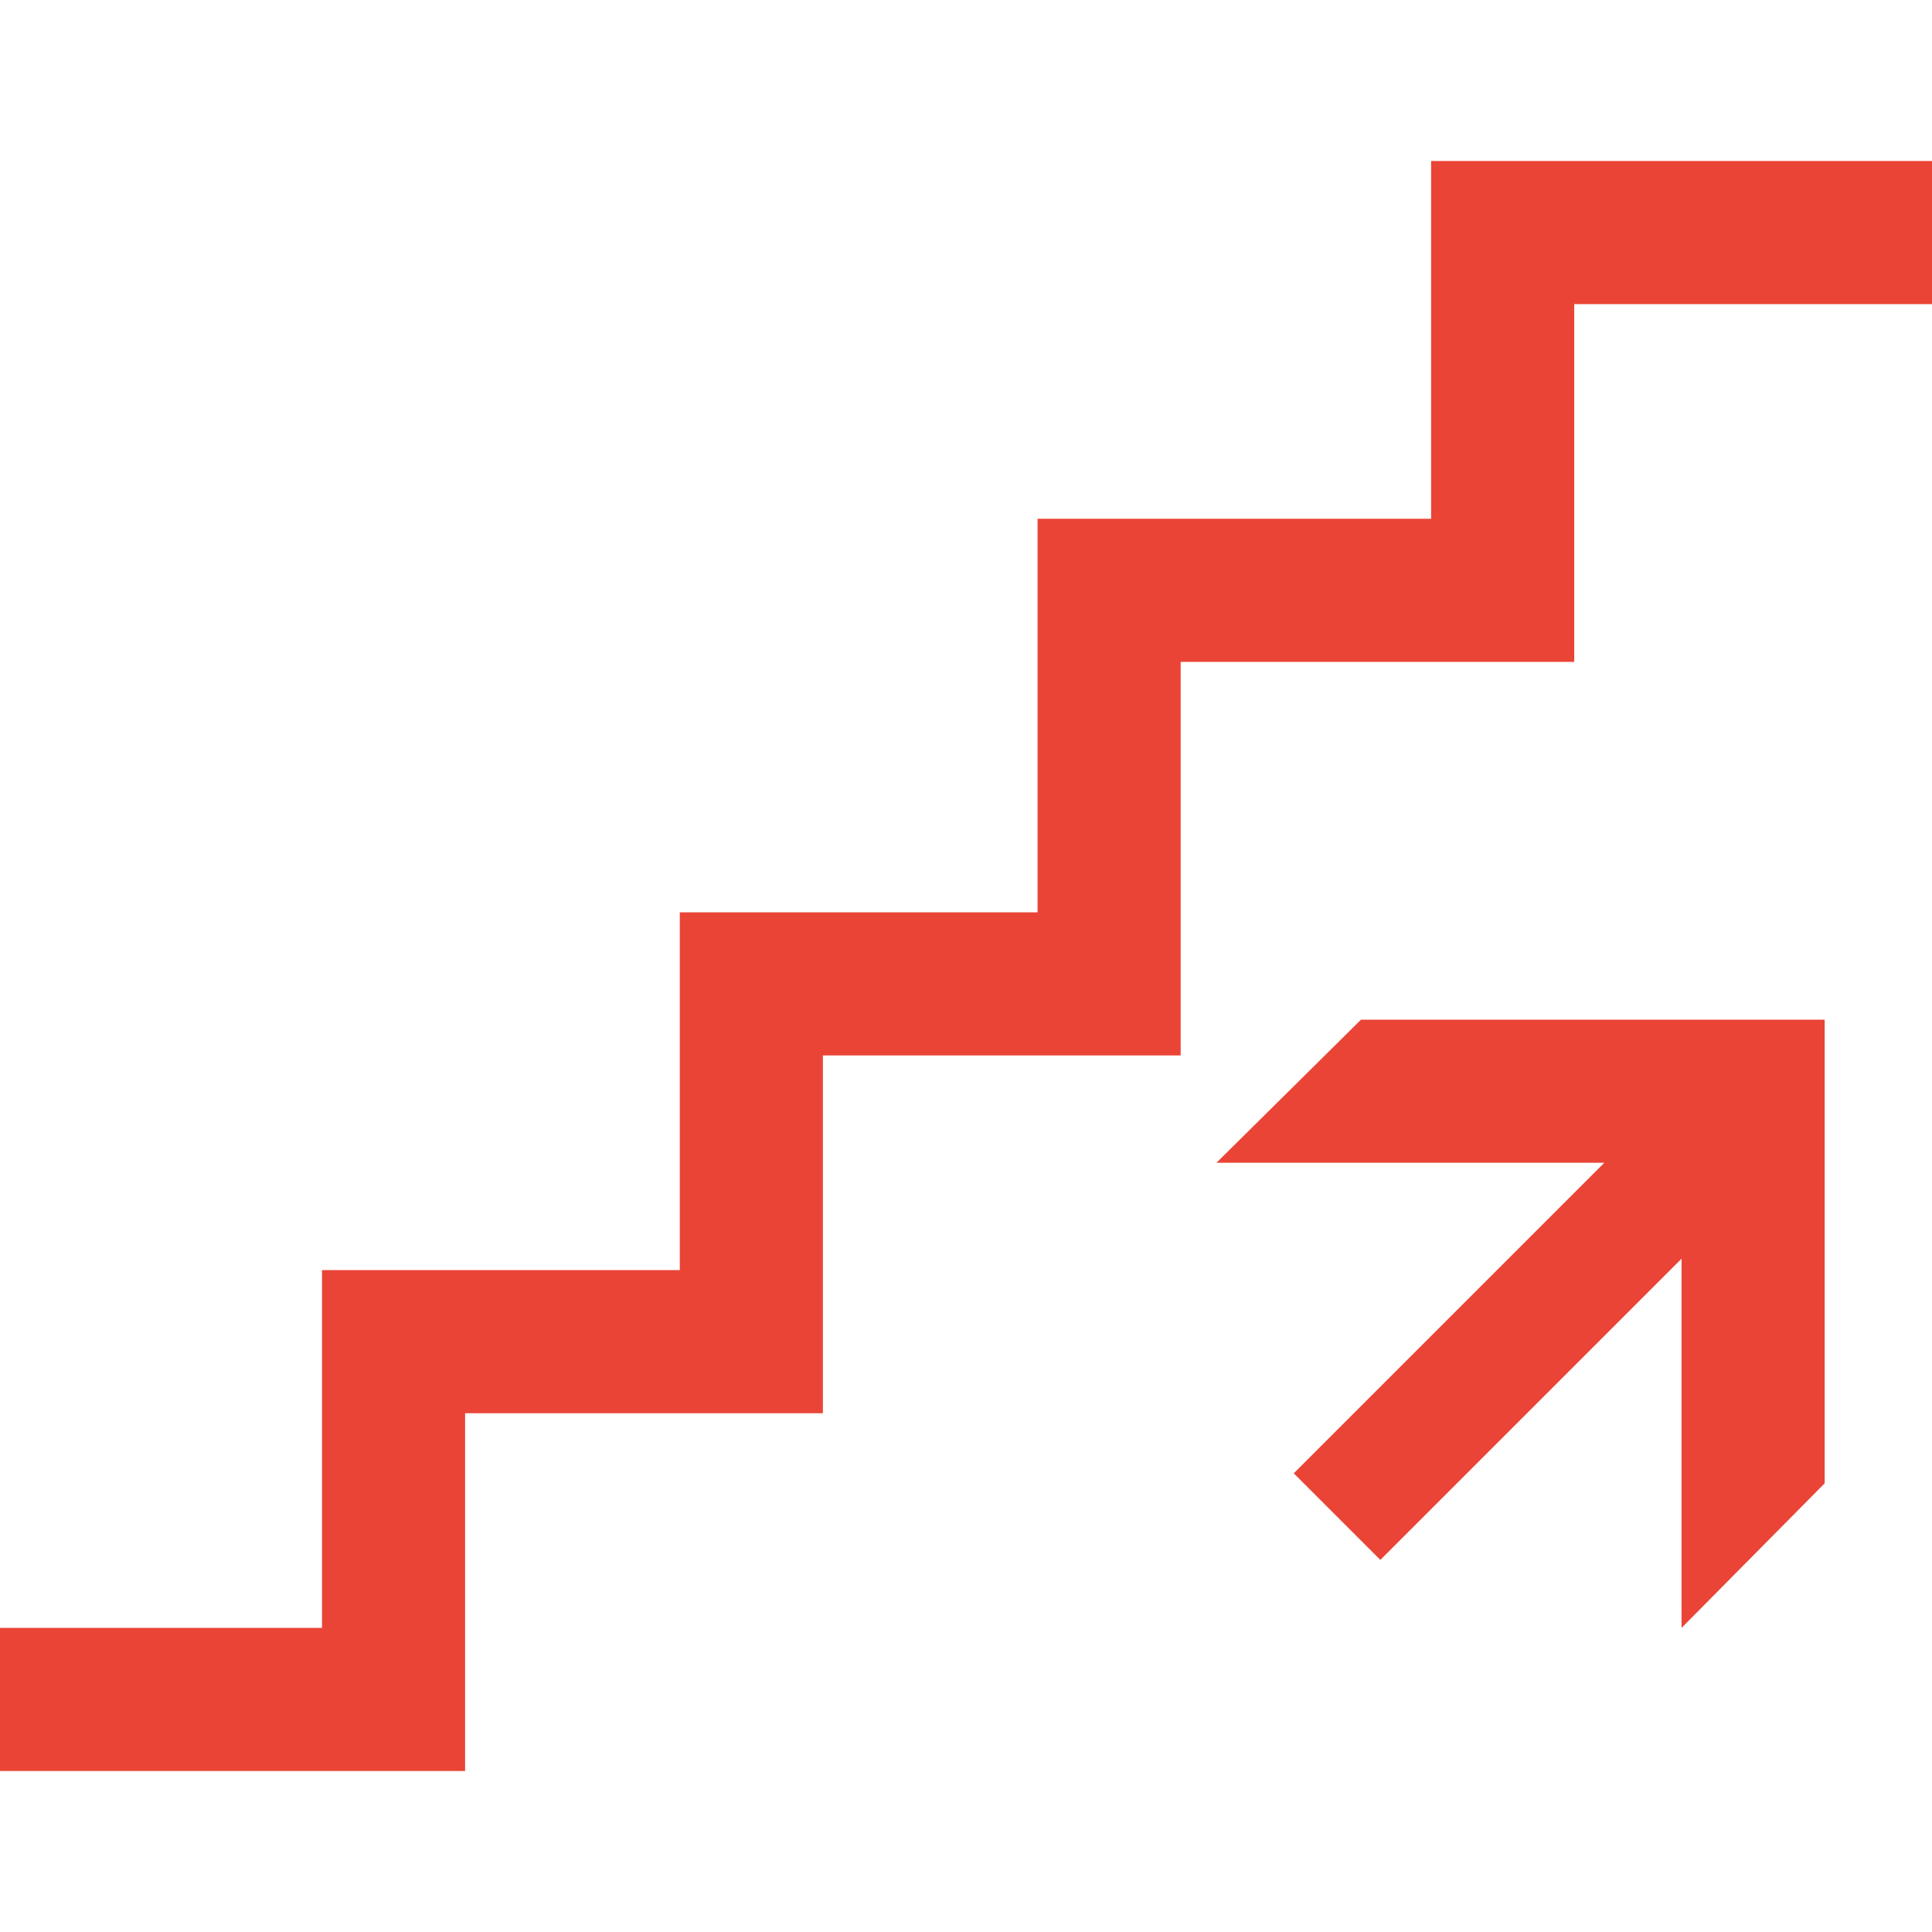
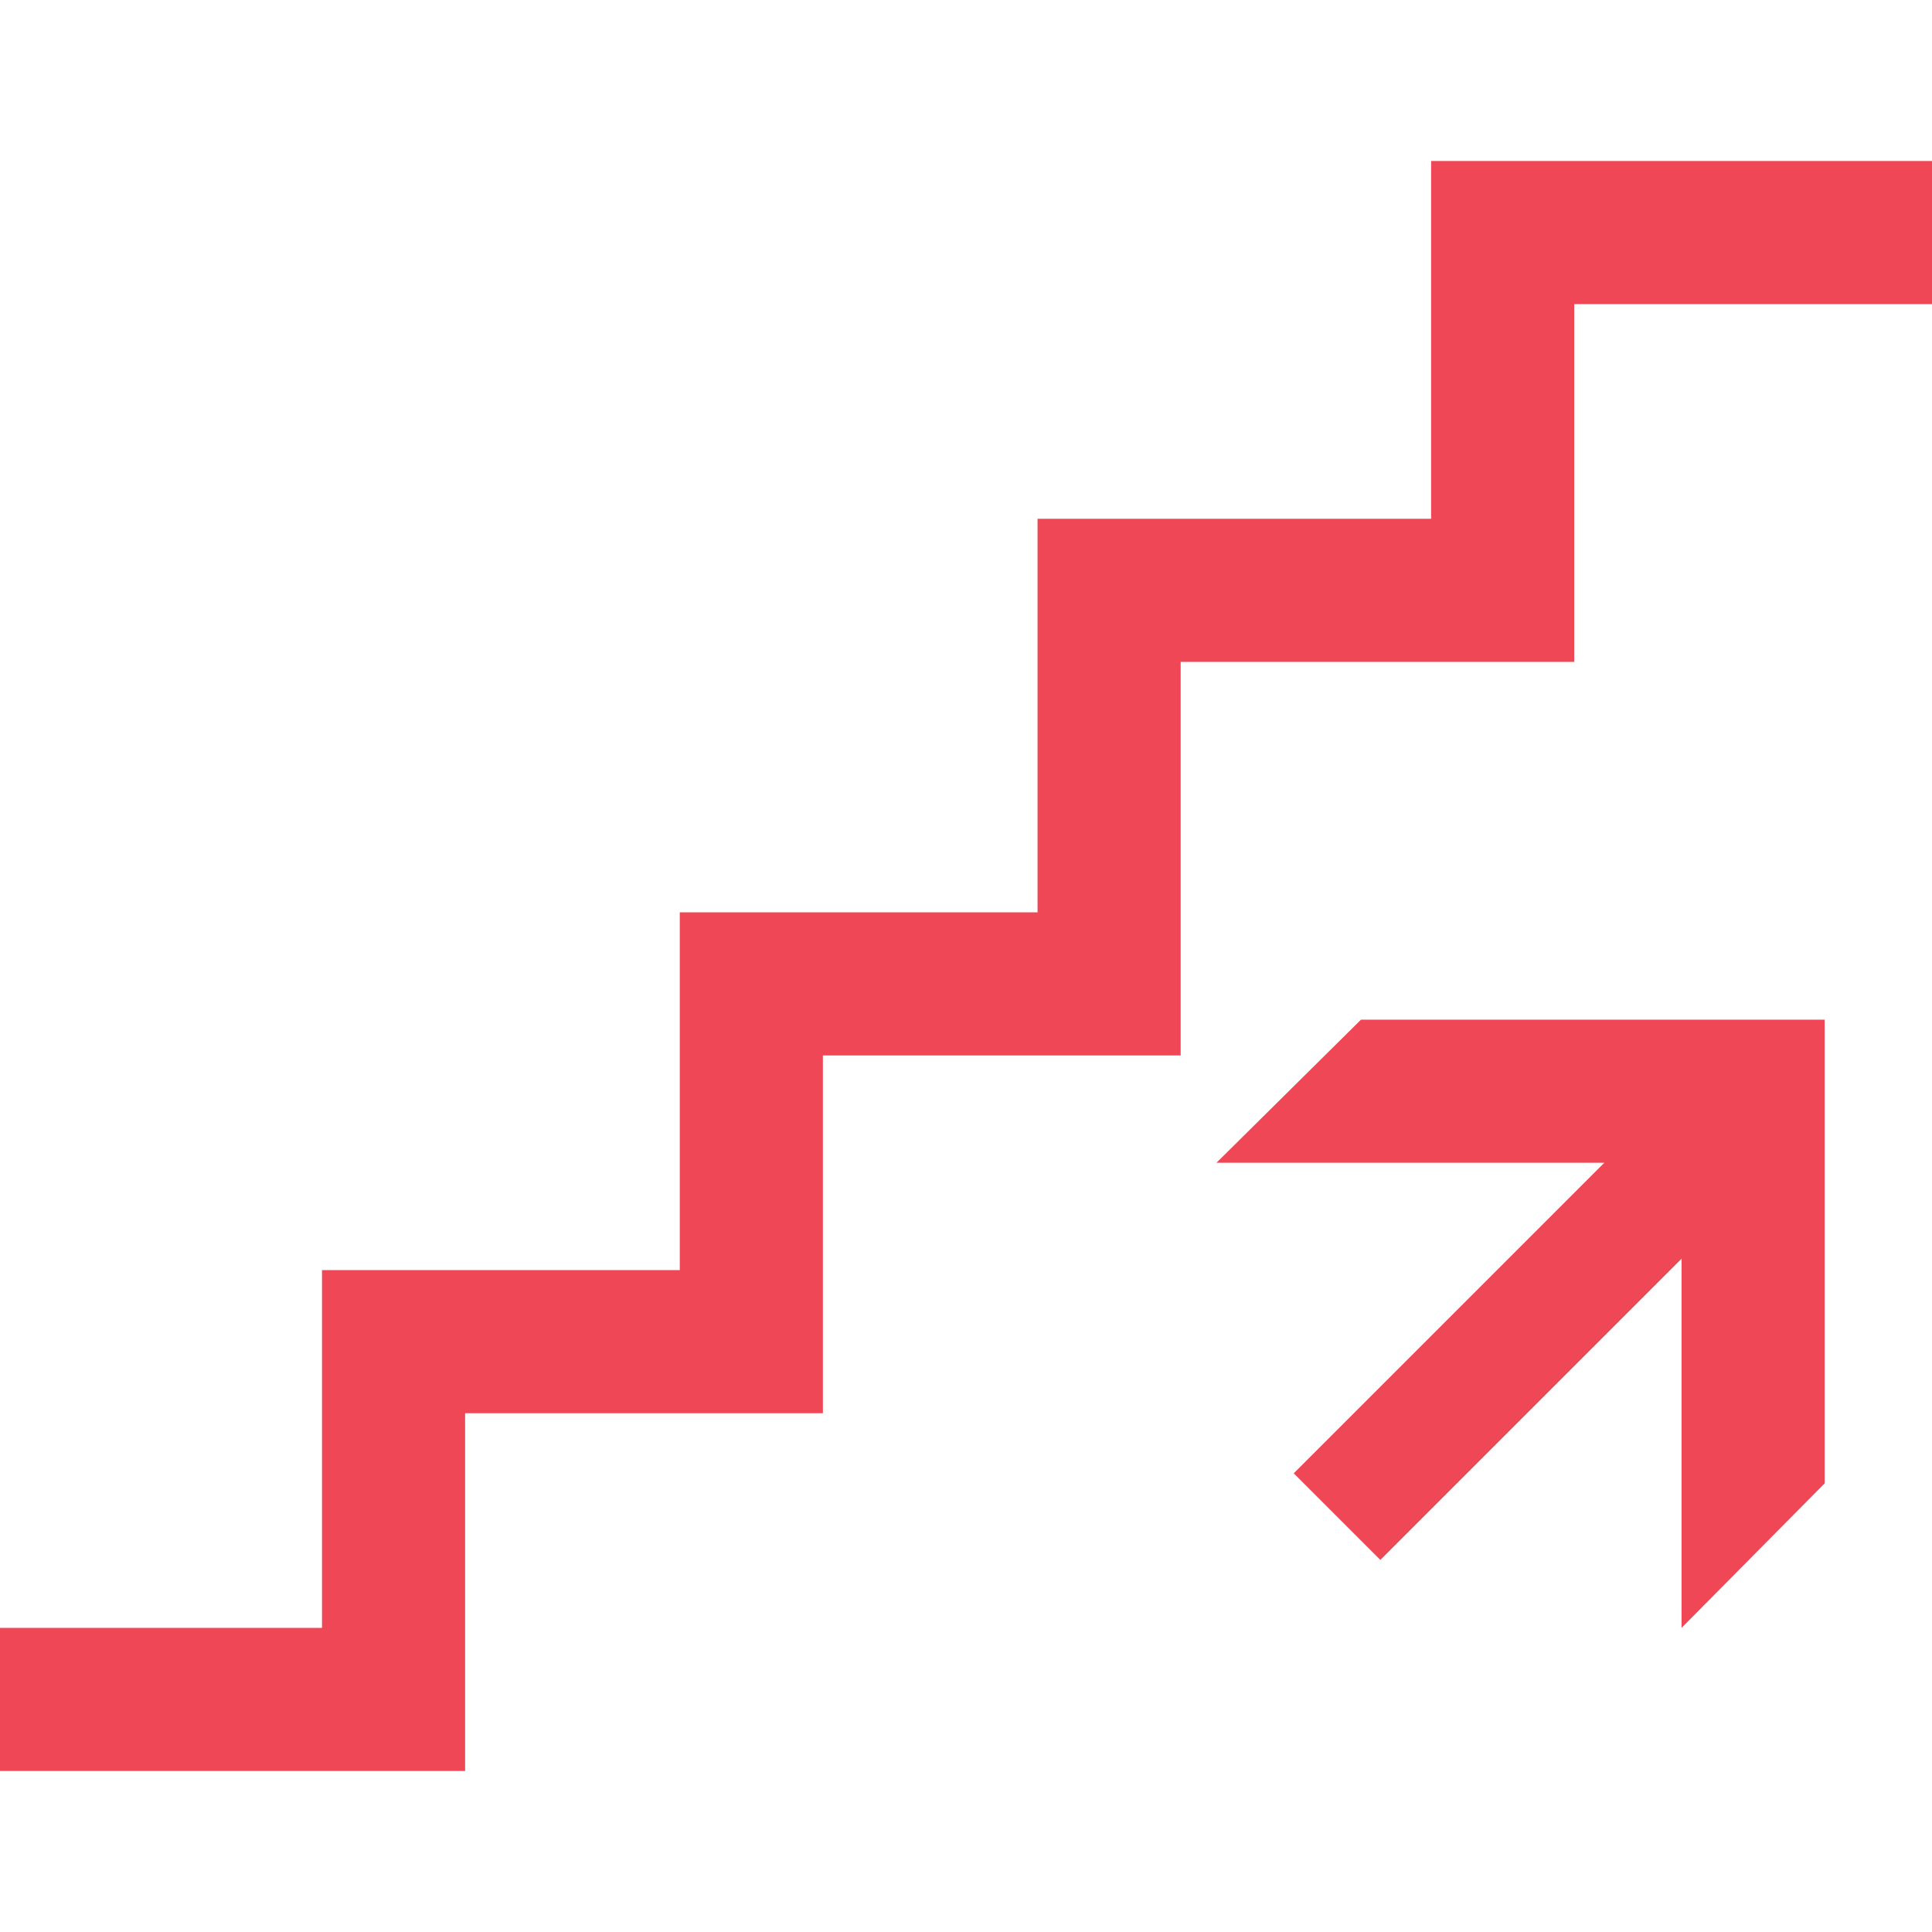
- <svg xmlns="http://www.w3.org/2000/svg" version="1.1" fill="#EA4436" id="Capa_1" x="0px" y="0px" width="516.375px" height="516.375px" viewBox="0 0 516.375 516.375" style="enable-background:new 0 0 516.375 516.375;" xml:space="preserve">
+ <svg xmlns="http://www.w3.org/2000/svg" version="1.1" fill="#EF4755" id="Capa_1" x="0px" y="0px" width="516.375px" height="516.375px" viewBox="0 0 516.375 516.375" style="enable-background:new 0 0 516.375 516.375;" xml:space="preserve">
  <g>
    <g>
      <polygon points="487.688,310.781 487.688,272.531 449.438,272.531 363.758,272.531 325.125,310.781 428.792,310.781     345.789,393.784 368.931,416.925 449.438,336.418 449.438,435.094 487.688,396.461   " />
      <polygon points="124.312,377.719 219.938,377.719 219.938,282.094 315.562,282.094 315.562,176.906 420.75,176.906 420.75,81.281     516.375,81.281 516.375,43.031 382.5,43.031 382.5,138.656 277.312,138.656 277.312,243.844 181.688,243.844 181.688,339.469     86.062,339.469 86.062,435.094 0,435.094 0,473.344 124.312,473.344   " />
    </g>
  </g>
  <g>
</g>
  <g>
</g>
  <g>
</g>
  <g>
</g>
  <g>
</g>
  <g>
</g>
  <g>
</g>
  <g>
</g>
  <g>
</g>
  <g>
</g>
  <g>
</g>
  <g>
</g>
  <g>
</g>
  <g>
</g>
  <g>
</g>
</svg>
